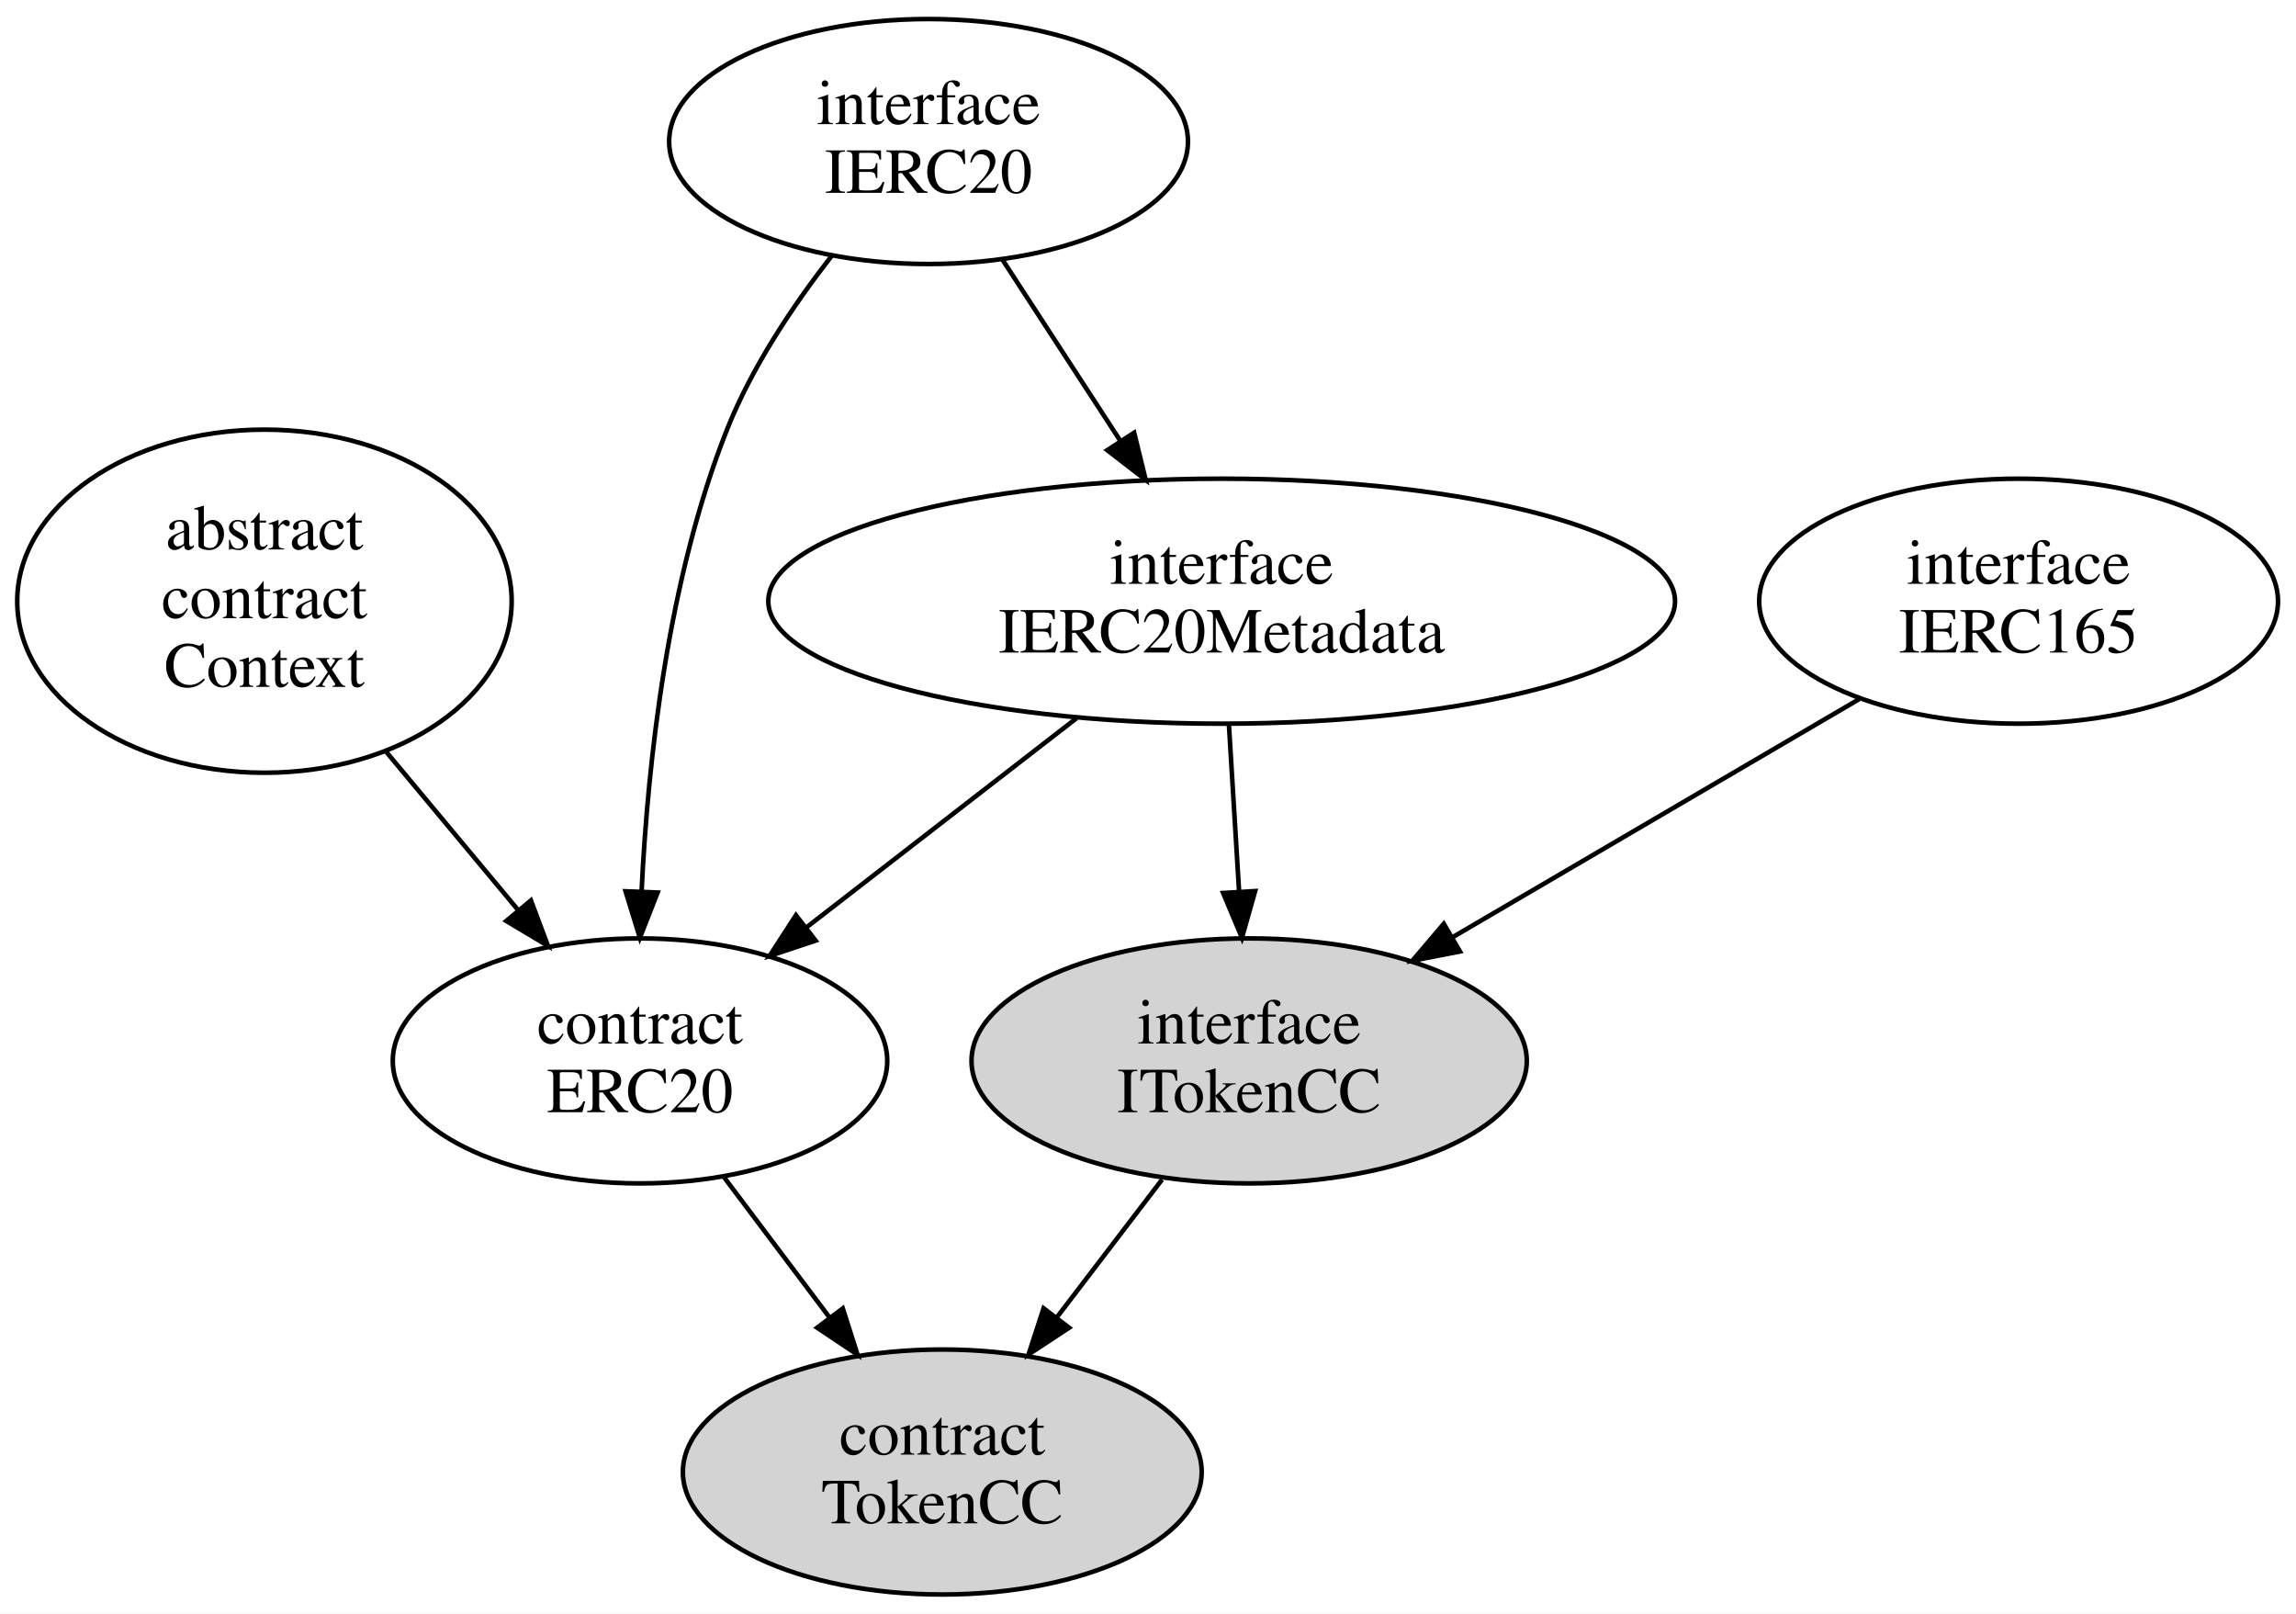
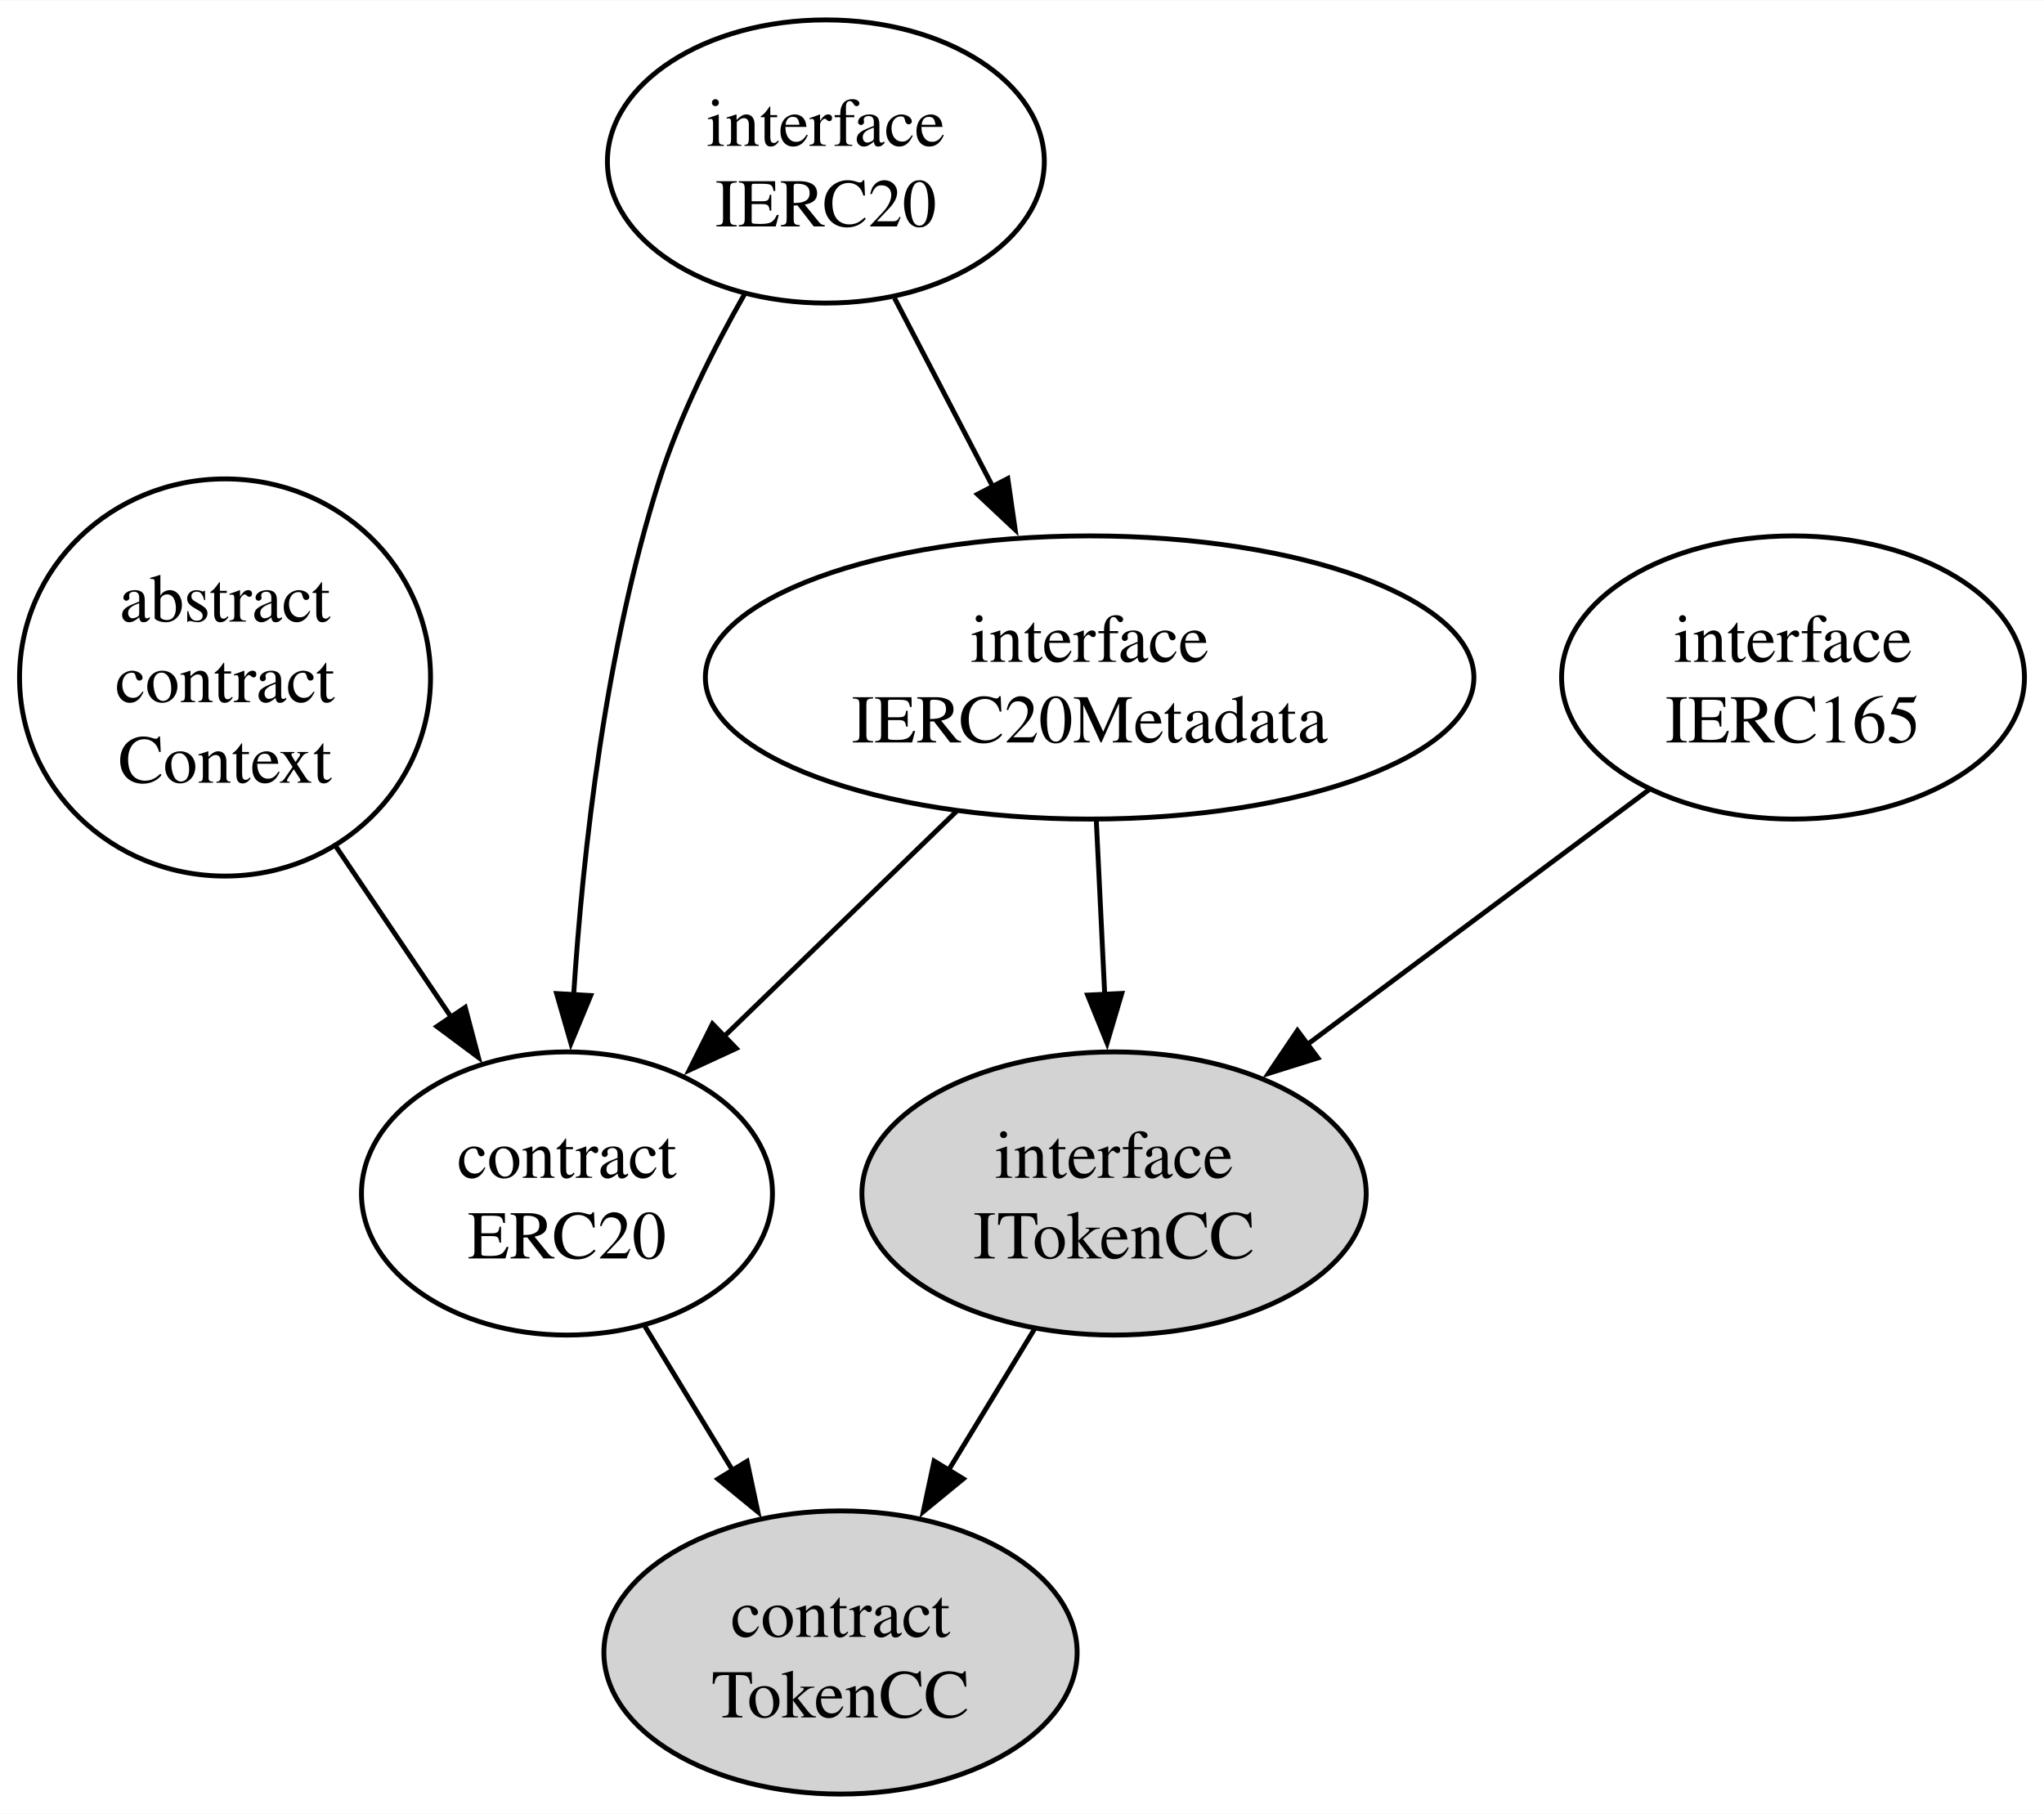
- <svg xmlns="http://www.w3.org/2000/svg" width="501pt" height="352pt" viewBox="0.00 0.00 501.31 352.17">
-   <g id="graph0" class="graph" transform="scale(1 1) rotate(0) translate(4 348.17)">
-     <polygon fill="white" stroke="transparent" points="-4,4 -4,-348.17 497.31,-348.17 497.31,4 -4,4" />
+ <svg xmlns="http://www.w3.org/2000/svg" width="418pt" height="371pt" viewBox="0.00 0.00 418.45 371.27">
+   <g id="graph0" class="graph" transform="scale(1 1) rotate(0) translate(4 367.27)">
+     <polygon fill="white" stroke="none" points="-4,4 -4,-367.27 414.45,-367.27 414.45,4 -4,4" />
    <g id="node1" class="node">
-       <ellipse fill="none" stroke="black" cx="53.74" cy="-216.96" rx="53.98" ry="37.45" />
-       <text text-anchor="middle" x="53.74" y="-228.26" font-family="Times,serif" font-size="14.00">abstract</text>
-       <text text-anchor="middle" x="53.74" y="-213.26" font-family="Times,serif" font-size="14.00">contract</text>
-       <text text-anchor="middle" x="53.74" y="-198.26" font-family="Times,serif" font-size="14.00">Context</text>
+       <ellipse fill="none" stroke="black" cx="42.07" cy="-228.62" rx="42.07" ry="40.66" />
+       <text text-anchor="middle" x="42.07" y="-240.07" font-family="Times,serif" font-size="14.00">abstract</text>
+       <text text-anchor="middle" x="42.07" y="-223.57" font-family="Times,serif" font-size="14.00">contract</text>
+       <text text-anchor="middle" x="42.07" y="-207.07" font-family="Times,serif" font-size="14.00">Context</text>
    </g>
    <g id="node5" class="node">
-       <ellipse fill="none" stroke="black" cx="135.74" cy="-116.61" rx="53.98" ry="26.74" />
-       <text text-anchor="middle" x="135.74" y="-120.41" font-family="Times,serif" font-size="14.00">contract</text>
-       <text text-anchor="middle" x="135.74" y="-105.41" font-family="Times,serif" font-size="14.00">ERC20</text>
+       <ellipse fill="none" stroke="black" cx="112.07" cy="-122.97" rx="42.07" ry="28.99" />
+       <text text-anchor="middle" x="112.07" y="-126.17" font-family="Times,serif" font-size="14.00">contract</text>
+       <text text-anchor="middle" x="112.07" y="-109.67" font-family="Times,serif" font-size="14.00">ERC20</text>
    </g>
    <g id="edge1" class="edge">
-       <path fill="none" stroke="black" d="M80.14,-184.3C89.4,-173.18 99.82,-160.69 109.11,-149.55" />
-       <polygon fill="black" stroke="black" points="111.92,-151.64 115.64,-141.72 106.54,-147.16 111.92,-151.64" />
+       <path fill="none" stroke="black" d="M64.8,-193.97C72.33,-182.82 80.74,-170.37 88.34,-159.11" />
+       <polygon fill="black" stroke="black" points="91.24,-161.08 93.94,-150.83 85.44,-157.16 91.24,-161.08" />
    </g>
    <g id="node2" class="node">
-       <ellipse fill="none" stroke="black" cx="436.74" cy="-216.96" rx="56.64" ry="26.74" />
-       <text text-anchor="middle" x="436.74" y="-220.76" font-family="Times,serif" font-size="14.00">interface</text>
-       <text text-anchor="middle" x="436.74" y="-205.76" font-family="Times,serif" font-size="14.00">IERC165</text>
+       <ellipse fill="none" stroke="black" cx="363.07" cy="-228.62" rx="47.38" ry="28.99" />
+       <text text-anchor="middle" x="363.07" y="-231.82" font-family="Times,serif" font-size="14.00">interface</text>
+       <text text-anchor="middle" x="363.07" y="-215.32" font-family="Times,serif" font-size="14.00">IERC165</text>
    </g>
    <g id="node7" class="node">
-       <ellipse fill="lightgrey" stroke="black" cx="268.74" cy="-116.61" rx="60.62" ry="26.74" />
-       <text text-anchor="middle" x="268.74" y="-120.41" font-family="Times,serif" font-size="14.00">interface</text>
-       <text text-anchor="middle" x="268.74" y="-105.41" font-family="Times,serif" font-size="14.00">ITokenCC</text>
+       <ellipse fill="lightgrey" stroke="black" cx="224.07" cy="-122.97" rx="51.62" ry="28.99" />
+       <text text-anchor="middle" x="224.07" y="-126.17" font-family="Times,serif" font-size="14.00">interface</text>
+       <text text-anchor="middle" x="224.07" y="-109.67" font-family="Times,serif" font-size="14.00">ITokenCC</text>
    </g>
    <g id="edge7" class="edge">
-       <path fill="none" stroke="black" d="M401.93,-195.58C376.17,-180.5 340.89,-159.85 313.11,-143.58" />
-       <polygon fill="black" stroke="black" points="314.77,-140.5 304.37,-138.47 311.24,-146.54 314.77,-140.5" />
+       <path fill="none" stroke="black" d="M333.59,-205.64C313.23,-190.46 285.92,-170.09 263.66,-153.5" />
+       <polygon fill="black" stroke="black" points="265.79,-150.72 255.68,-147.55 261.61,-156.33 265.79,-150.72" />
    </g>
    <g id="node3" class="node">
-       <ellipse fill="none" stroke="black" cx="198.74" cy="-317.3" rx="56.64" ry="26.74" />
-       <text text-anchor="middle" x="198.74" y="-321.1" font-family="Times,serif" font-size="14.00">interface</text>
-       <text text-anchor="middle" x="198.74" y="-306.1" font-family="Times,serif" font-size="14.00">IERC20</text>
+       <ellipse fill="none" stroke="black" cx="165.07" cy="-334.27" rx="44.72" ry="28.99" />
+       <text text-anchor="middle" x="165.07" y="-337.47" font-family="Times,serif" font-size="14.00">interface</text>
+       <text text-anchor="middle" x="165.07" y="-320.97" font-family="Times,serif" font-size="14.00">IERC20</text>
    </g>
    <g id="node4" class="node">
-       <ellipse fill="none" stroke="black" cx="262.74" cy="-216.96" rx="98.99" ry="26.74" />
-       <text text-anchor="middle" x="262.74" y="-220.76" font-family="Times,serif" font-size="14.00">interface</text>
-       <text text-anchor="middle" x="262.74" y="-205.76" font-family="Times,serif" font-size="14.00">IERC20Metadata</text>
+       <ellipse fill="none" stroke="black" cx="219.07" cy="-228.62" rx="78.67" ry="28.99" />
+       <text text-anchor="middle" x="219.07" y="-231.82" font-family="Times,serif" font-size="14.00">interface</text>
+       <text text-anchor="middle" x="219.07" y="-215.32" font-family="Times,serif" font-size="14.00">IERC20Metadata</text>
    </g>
    <g id="edge4" class="edge">
-       <path fill="none" stroke="black" d="M214.89,-291.49C222.65,-279.56 232.08,-265.07 240.51,-252.12" />
-       <polygon fill="black" stroke="black" points="243.63,-253.74 246.15,-243.45 237.76,-249.92 243.63,-253.74" />
+       <path fill="none" stroke="black" d="M179.12,-306.31C185.28,-294.48 192.63,-280.38 199.33,-267.52" />
+       <polygon fill="black" stroke="black" points="202.32,-269.36 203.83,-258.88 196.11,-266.13 202.32,-269.36" />
    </g>
    <g id="edge2" class="edge">
-       <path fill="none" stroke="black" d="M177.58,-292.33C169.13,-281.47 160.14,-268.03 154.74,-254.43 141.83,-221.92 137.46,-182.04 136.09,-153.74" />
-       <polygon fill="black" stroke="black" points="139.58,-153.36 135.71,-143.5 132.59,-153.63 139.58,-153.36" />
+       <path fill="none" stroke="black" d="M148.44,-307.13C142.03,-295.89 135.25,-282.35 131.07,-269.28 119.97,-234.52 115.34,-193.08 113.42,-163.37" />
+       <polygon fill="black" stroke="black" points="116.93,-163.5 112.88,-153.72 109.95,-163.9 116.93,-163.5" />
    </g>
    <g id="edge5" class="edge">
-       <path fill="none" stroke="black" d="M231.02,-191.39C213.1,-177.52 190.63,-160.12 172.01,-145.7" />
-       <polygon fill="black" stroke="black" points="174.08,-142.87 164.03,-139.52 169.79,-148.41 174.08,-142.87" />
+       <path fill="none" stroke="black" d="M191.8,-201.2C177.27,-187.13 159.32,-169.75 144.14,-155.03" />
+       <polygon fill="black" stroke="black" points="146.73,-152.67 137.11,-148.23 141.86,-157.7 146.73,-152.67" />
    </g>
    <g id="edge3" class="edge">
-       <path fill="none" stroke="black" d="M264.33,-189.86C265.01,-178.77 265.81,-165.65 266.54,-153.66" />
-       <polygon fill="black" stroke="black" points="270.05,-153.68 267.16,-143.49 263.06,-153.26 270.05,-153.68" />
+       <path fill="none" stroke="black" d="M220.44,-199.3C220.97,-188.33 221.58,-175.58 222.16,-163.72" />
+       <polygon fill="black" stroke="black" points="225.65,-163.93 222.64,-153.77 218.66,-163.59 225.65,-163.93" />
    </g>
    <g id="node6" class="node">
-       <ellipse fill="lightgrey" stroke="black" cx="201.74" cy="-26.87" rx="56.64" ry="26.74" />
-       <text text-anchor="middle" x="201.74" y="-30.67" font-family="Times,serif" font-size="14.00">contract</text>
-       <text text-anchor="middle" x="201.74" y="-15.67" font-family="Times,serif" font-size="14.00">TokenCC</text>
+       <ellipse fill="lightgrey" stroke="black" cx="168.07" cy="-28.99" rx="48.44" ry="28.99" />
+       <text text-anchor="middle" x="168.07" y="-32.19" font-family="Times,serif" font-size="14.00">contract</text>
+       <text text-anchor="middle" x="168.07" y="-15.69" font-family="Times,serif" font-size="14.00">TokenCC</text>
    </g>
    <g id="edge8" class="edge">
-       <path fill="none" stroke="black" d="M154.12,-91.17C161.22,-81.74 169.44,-70.81 177.03,-60.72" />
-       <polygon fill="black" stroke="black" points="180.01,-62.58 183.23,-52.48 174.42,-58.37 180.01,-62.58" />
+       <path fill="none" stroke="black" d="M127.97,-95.86C133.6,-86.62 140.03,-76.05 146.07,-66.13" />
+       <polygon fill="black" stroke="black" points="148.94,-68.14 151.15,-57.78 142.96,-64.5 148.94,-68.14" />
    </g>
    <g id="edge6" class="edge">
-       <path fill="none" stroke="black" d="M249.72,-90.7C242.59,-81.36 234.37,-70.6 226.77,-60.65" />
-       <polygon fill="black" stroke="black" points="229.43,-58.36 220.58,-52.54 223.86,-62.61 229.43,-58.36" />
+       <path fill="none" stroke="black" d="M207.88,-95.37C202.36,-86.31 196.1,-76.03 190.2,-66.34" />
+       <polygon fill="black" stroke="black" points="193.21,-64.55 185.02,-57.83 187.23,-68.19 193.21,-64.55" />
    </g>
  </g>
</svg>
